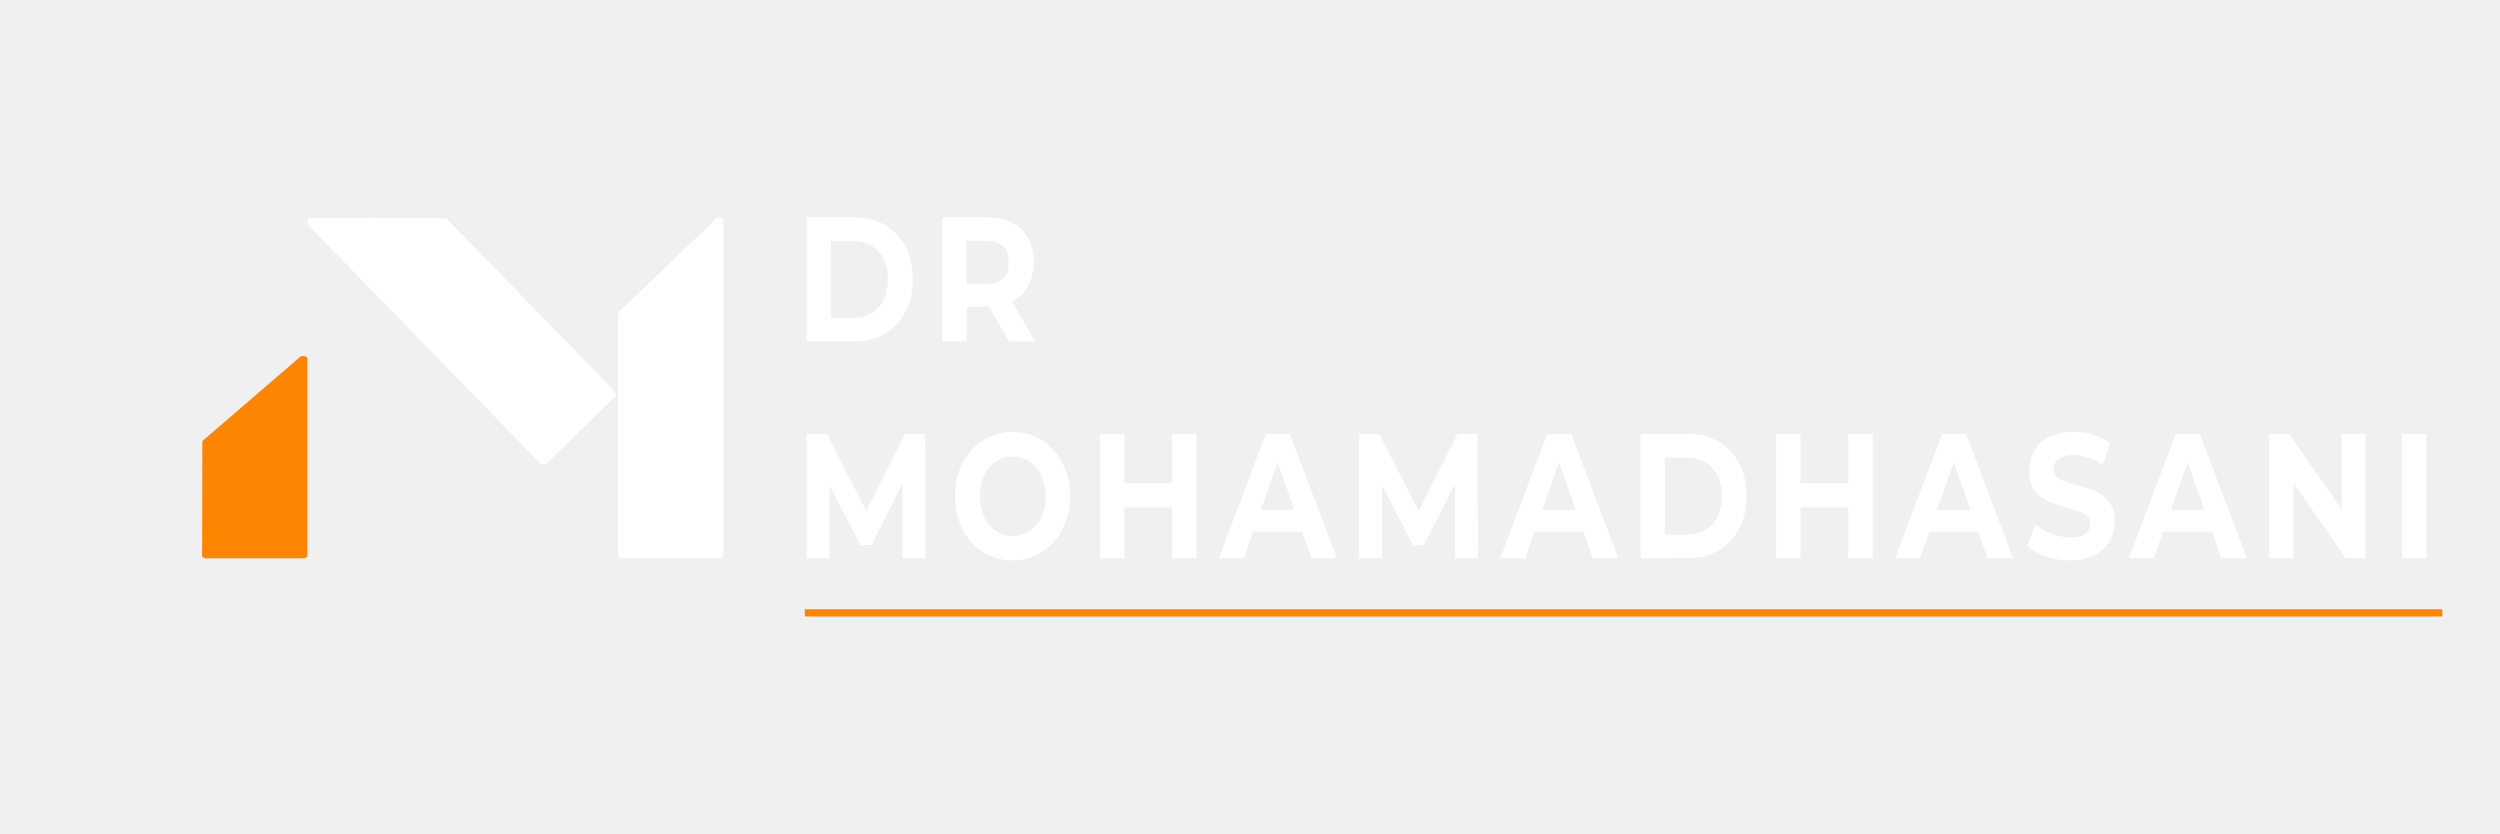
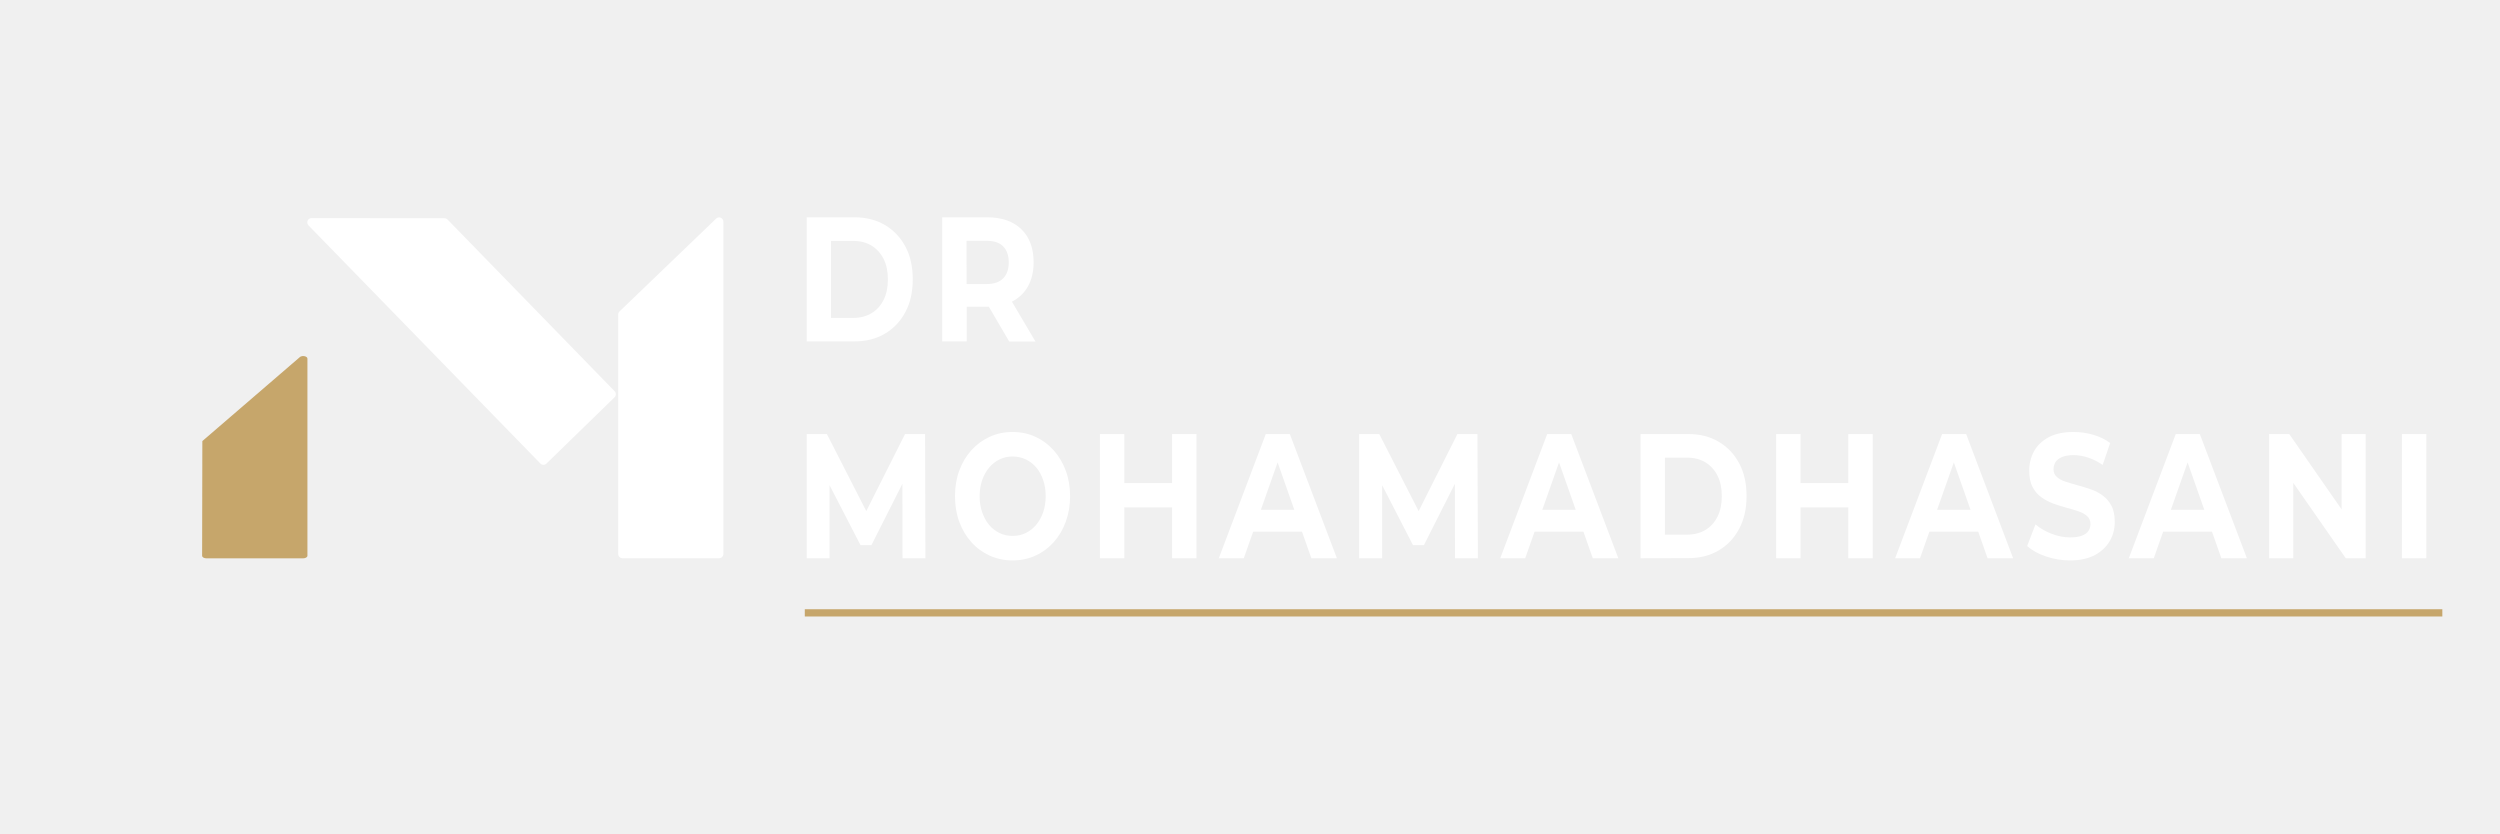
<svg xmlns="http://www.w3.org/2000/svg" version="1.1" id="Layer_1" x="0px" y="0px" viewBox="0 0 2172 724" style="enable-background:new 0 0 2172 724;" xml:space="preserve">
  <style type="text/css">
	.st0{fill:#FFFFFF;}
- 	.st1{fill:#FC8502;}
+ 	.st1{fill:#C6A66B;}
</style>
  <g>
    <g>
      <path class="st0" d="M700.9,485V377.1h17.5l38.9,76.1H748l38.3-76.1h17.4L804,485h-19.9l-0.1-72h3.7l-30.6,60.6h-9.5L716.3,413    h4.4v72H700.9z" />
      <path class="st0" d="M879.9,486.9c-7.2,0-13.9-1.4-20.1-4.2c-6.1-2.8-11.5-6.7-15.9-11.7c-4.5-5-8-10.9-10.5-17.7    c-2.5-6.8-3.7-14.2-3.7-22.2s1.2-15.4,3.7-22.2s6-12.7,10.5-17.7s9.8-8.9,15.9-11.7c6.1-2.8,12.7-4.2,19.9-4.2s13.9,1.4,19.9,4.2    c6.1,2.8,11.3,6.7,15.8,11.7s8,10.9,10.5,17.6s3.8,14.2,3.8,22.3c0,8-1.3,15.4-3.8,22.3c-2.5,6.8-6,12.7-10.5,17.7    s-9.8,8.9-15.8,11.6C893.6,485.5,887,486.9,879.9,486.9z M879.8,465.6c4.1,0,7.9-0.8,11.3-2.5c3.4-1.6,6.5-4,9.1-7.1    s4.6-6.7,6.1-10.9c1.4-4.2,2.2-8.9,2.2-14s-0.7-9.8-2.2-14c-1.4-4.2-3.4-7.9-6-10.9c-2.6-3.1-5.6-5.4-9.1-7.1    c-3.5-1.6-7.3-2.5-11.4-2.5c-4.1,0-7.9,0.8-11.3,2.5c-3.4,1.6-6.5,4-9.1,7.1s-4.6,6.7-6.1,10.9c-1.4,4.2-2.2,8.9-2.2,14    c0,5,0.7,9.7,2.2,13.9s3.4,7.9,6,11s5.6,5.4,9.1,7.1C871.9,464.8,875.7,465.6,879.8,465.6z" />
      <path class="st0" d="M955.6,485V377.1h21.2V485H955.6z M975.2,440.8v-21.1h44.7v21.1H975.2z M1018.3,485V377.1h21.2V485H1018.3z" />
      <path class="st0" d="M1058.9,485l40.8-107.9h20.9l40.9,107.9h-22.2l-33.5-95.2h8.4l-33.6,95.2H1058.9z M1079.3,461.9l5.6-19h47    l5.7,19H1079.3z" />
      <path class="st0" d="M1180.8,485V377.1h17.5l38.9,76.1h-9.3l38.3-76.1h17.4L1284,485h-19.9l-0.1-72h3.7l-30.6,60.6h-9.5    l-31.2-60.6h4.4v72H1180.8z" />
      <path class="st0" d="M1303.4,485l40.8-107.9h20.9L1406,485h-22.2l-33.5-95.2h8.4l-33.6,95.2H1303.4z M1323.8,461.9l5.6-19h47    l5.7,19H1323.8z" />
      <path class="st0" d="M1425.3,485V377.1h41.6c9.9,0,18.7,2.2,26.3,6.7c7.6,4.5,13.5,10.7,17.8,18.7s6.4,17.5,6.4,28.5    c0,10.9-2.1,20.4-6.4,28.4c-4.3,8.1-10.2,14.3-17.8,18.8c-7.6,4.5-16.3,6.7-26.3,6.7L1425.3,485L1425.3,485z M1446.5,464.5h19.3    c6.1,0,11.4-1.4,15.9-4.1s8-6.6,10.5-11.6s3.7-10.9,3.7-17.7c0-6.9-1.2-12.8-3.7-17.8s-6-8.8-10.5-11.6c-4.5-2.7-9.8-4.1-15.9-4.1    h-19.3V464.5z" />
      <path class="st0" d="M1543.1,485V377.1h21.2V485H1543.1z M1562.7,440.8v-21.1h44.7v21.1H1562.7z M1605.8,485V377.1h21.2V485    H1605.8z" />
      <path class="st0" d="M1646.5,485l40.8-107.9h20.9L1749,485h-22.2l-33.5-95.2h8.4l-33.6,95.2H1646.5z M1666.8,461.9l5.6-19h47    l5.8,19H1666.8z" />
      <path class="st0" d="M1798.4,486.9c-7.3,0-14.3-1.2-21-3.5s-12.1-5.3-16.2-9l7.2-18.8c3.9,3.3,8.6,6,13.9,8.1    c5.4,2.1,10.8,3.2,16.3,3.2c4.2,0,7.6-0.5,10.1-1.5c2.6-1,4.5-2.3,5.7-4.1c1.2-1.7,1.8-3.8,1.8-6c0-2.9-1-5.2-2.9-6.9    c-1.9-1.7-4.4-3.1-7.6-4.2c-3.1-1.1-6.6-2.1-10.4-3.1s-7.6-2.2-11.4-3.6s-7.3-3.3-10.4-5.5c-3.1-2.3-5.7-5.2-7.6-8.9    c-2-3.7-2.9-8.4-2.9-14.2c0-6.2,1.4-11.8,4.2-16.9c2.8-5.1,7.1-9.1,12.8-12.2c5.7-3,12.9-4.5,21.5-4.5c5.8,0,11.4,0.8,17,2.4    s10.5,4,14.8,7.2l-6.5,19c-4.3-2.9-8.5-5-12.8-6.4s-8.5-2.1-12.5-2.1c-4.1,0-7.4,0.6-10.1,1.7c-2.6,1.1-4.5,2.6-5.6,4.4    s-1.7,3.9-1.7,6.2c0,2.8,1,5,2.9,6.7s4.4,3.1,7.6,4.1c3.1,1,6.6,2.1,10.4,3.1s7.6,2.2,11.4,3.5s7.3,3.1,10.4,5.4s5.7,5.2,7.6,8.9    c2,3.7,2.9,8.4,2.9,14c0,6.1-1.4,11.6-4.3,16.6s-7.2,9.1-12.9,12.2C1814.3,485.3,1807.1,486.9,1798.4,486.9z" />
      <path class="st0" d="M1849.5,485l40.8-107.9h20.9l40.9,107.9h-22.2l-33.5-95.2h8.4l-33.6,95.2H1849.5z M1869.9,461.9l5.6-19h47    l5.8,19H1869.9z" />
      <path class="st0" d="M1971.4,485V377.1h17.5l54,77.7h-8.5v-77.7h20.9V485H2038l-54.1-77.7h8.5V485H1971.4z" />
      <path class="st0" d="M2086.8,485V377.1h21.2V485H2086.8z" />
    </g>
  </g>
  <g>
    <g>
      <path class="st0" d="M700.9,296.7V188.8h41.6c9.9,0,18.7,2.2,26.3,6.7s13.5,10.7,17.8,18.7s6.4,17.5,6.4,28.5    c0,10.9-2.1,20.4-6.4,28.4c-4.3,8.1-10.2,14.3-17.8,18.8s-16.3,6.7-26.3,6.7h-41.6V296.7z M722,276.2h19.3    c6.1,0,11.4-1.4,15.9-4.1s8-6.6,10.5-11.6s3.7-10.9,3.7-17.7c0-6.9-1.2-12.8-3.7-17.8s-6-8.8-10.5-11.6c-4.5-2.7-9.8-4.1-15.9-4.1    H722V276.2z" />
      <path class="st0" d="M818.6,296.7V188.8h39.1c12.7,0,22.6,3.5,29.7,10.4s10.6,16.5,10.6,28.7c0,8-1.6,14.9-4.8,20.7    s-7.8,10.2-13.7,13.3s-13,4.6-21.2,4.6h-27.8l9.4-10.9v41h-21.3V296.7z M839.8,258.5l-9.4-11.7H857c6.5,0,11.4-1.7,14.6-5    c3.2-3.3,4.8-7.9,4.8-13.8c0-6-1.6-10.6-4.8-13.9c-3.2-3.3-8.1-4.9-14.6-4.9h-26.7l9.4-11.9L839.8,258.5L839.8,258.5z     M876.8,296.7l-22.9-39.1h22.6l23.1,39.1H876.8z" />
    </g>
  </g>
  <path class="st0" d="M540.8,485h83.9c2.1,0,3.8-1.7,3.8-3.8V192.7c0-3.4-3.9-5.1-6.3-2.8l-83.9,80.6c-0.8,0.7-1.2,1.7-1.2,2.8v207.9  C537.1,483.3,538.8,485,540.8,485z" />
  <path class="st1" d="M175.6,482.8c0,1.3,1.7,2.3,3.8,2.3h83.9c2.1,0,3.8-1,3.8-2.3V311.6c0-2-3.9-3-6.3-1.6l-85,73.2" />
  <path class="st0" d="M534,345.1l-59.3,57.7c-1.5,1.4-3.9,1.4-5.3-0.2L268.1,195.9c-2.3-2.4-0.8-6.4,2.5-6.4l115.5,0.1  c1,0,2,0.4,2.8,1.2l145,149C535.4,341.3,535.4,343.7,534,345.1z" />
  <rect x="699.2" y="529.3" class="st1" width="1422.7" height="6.3" />
</svg>
